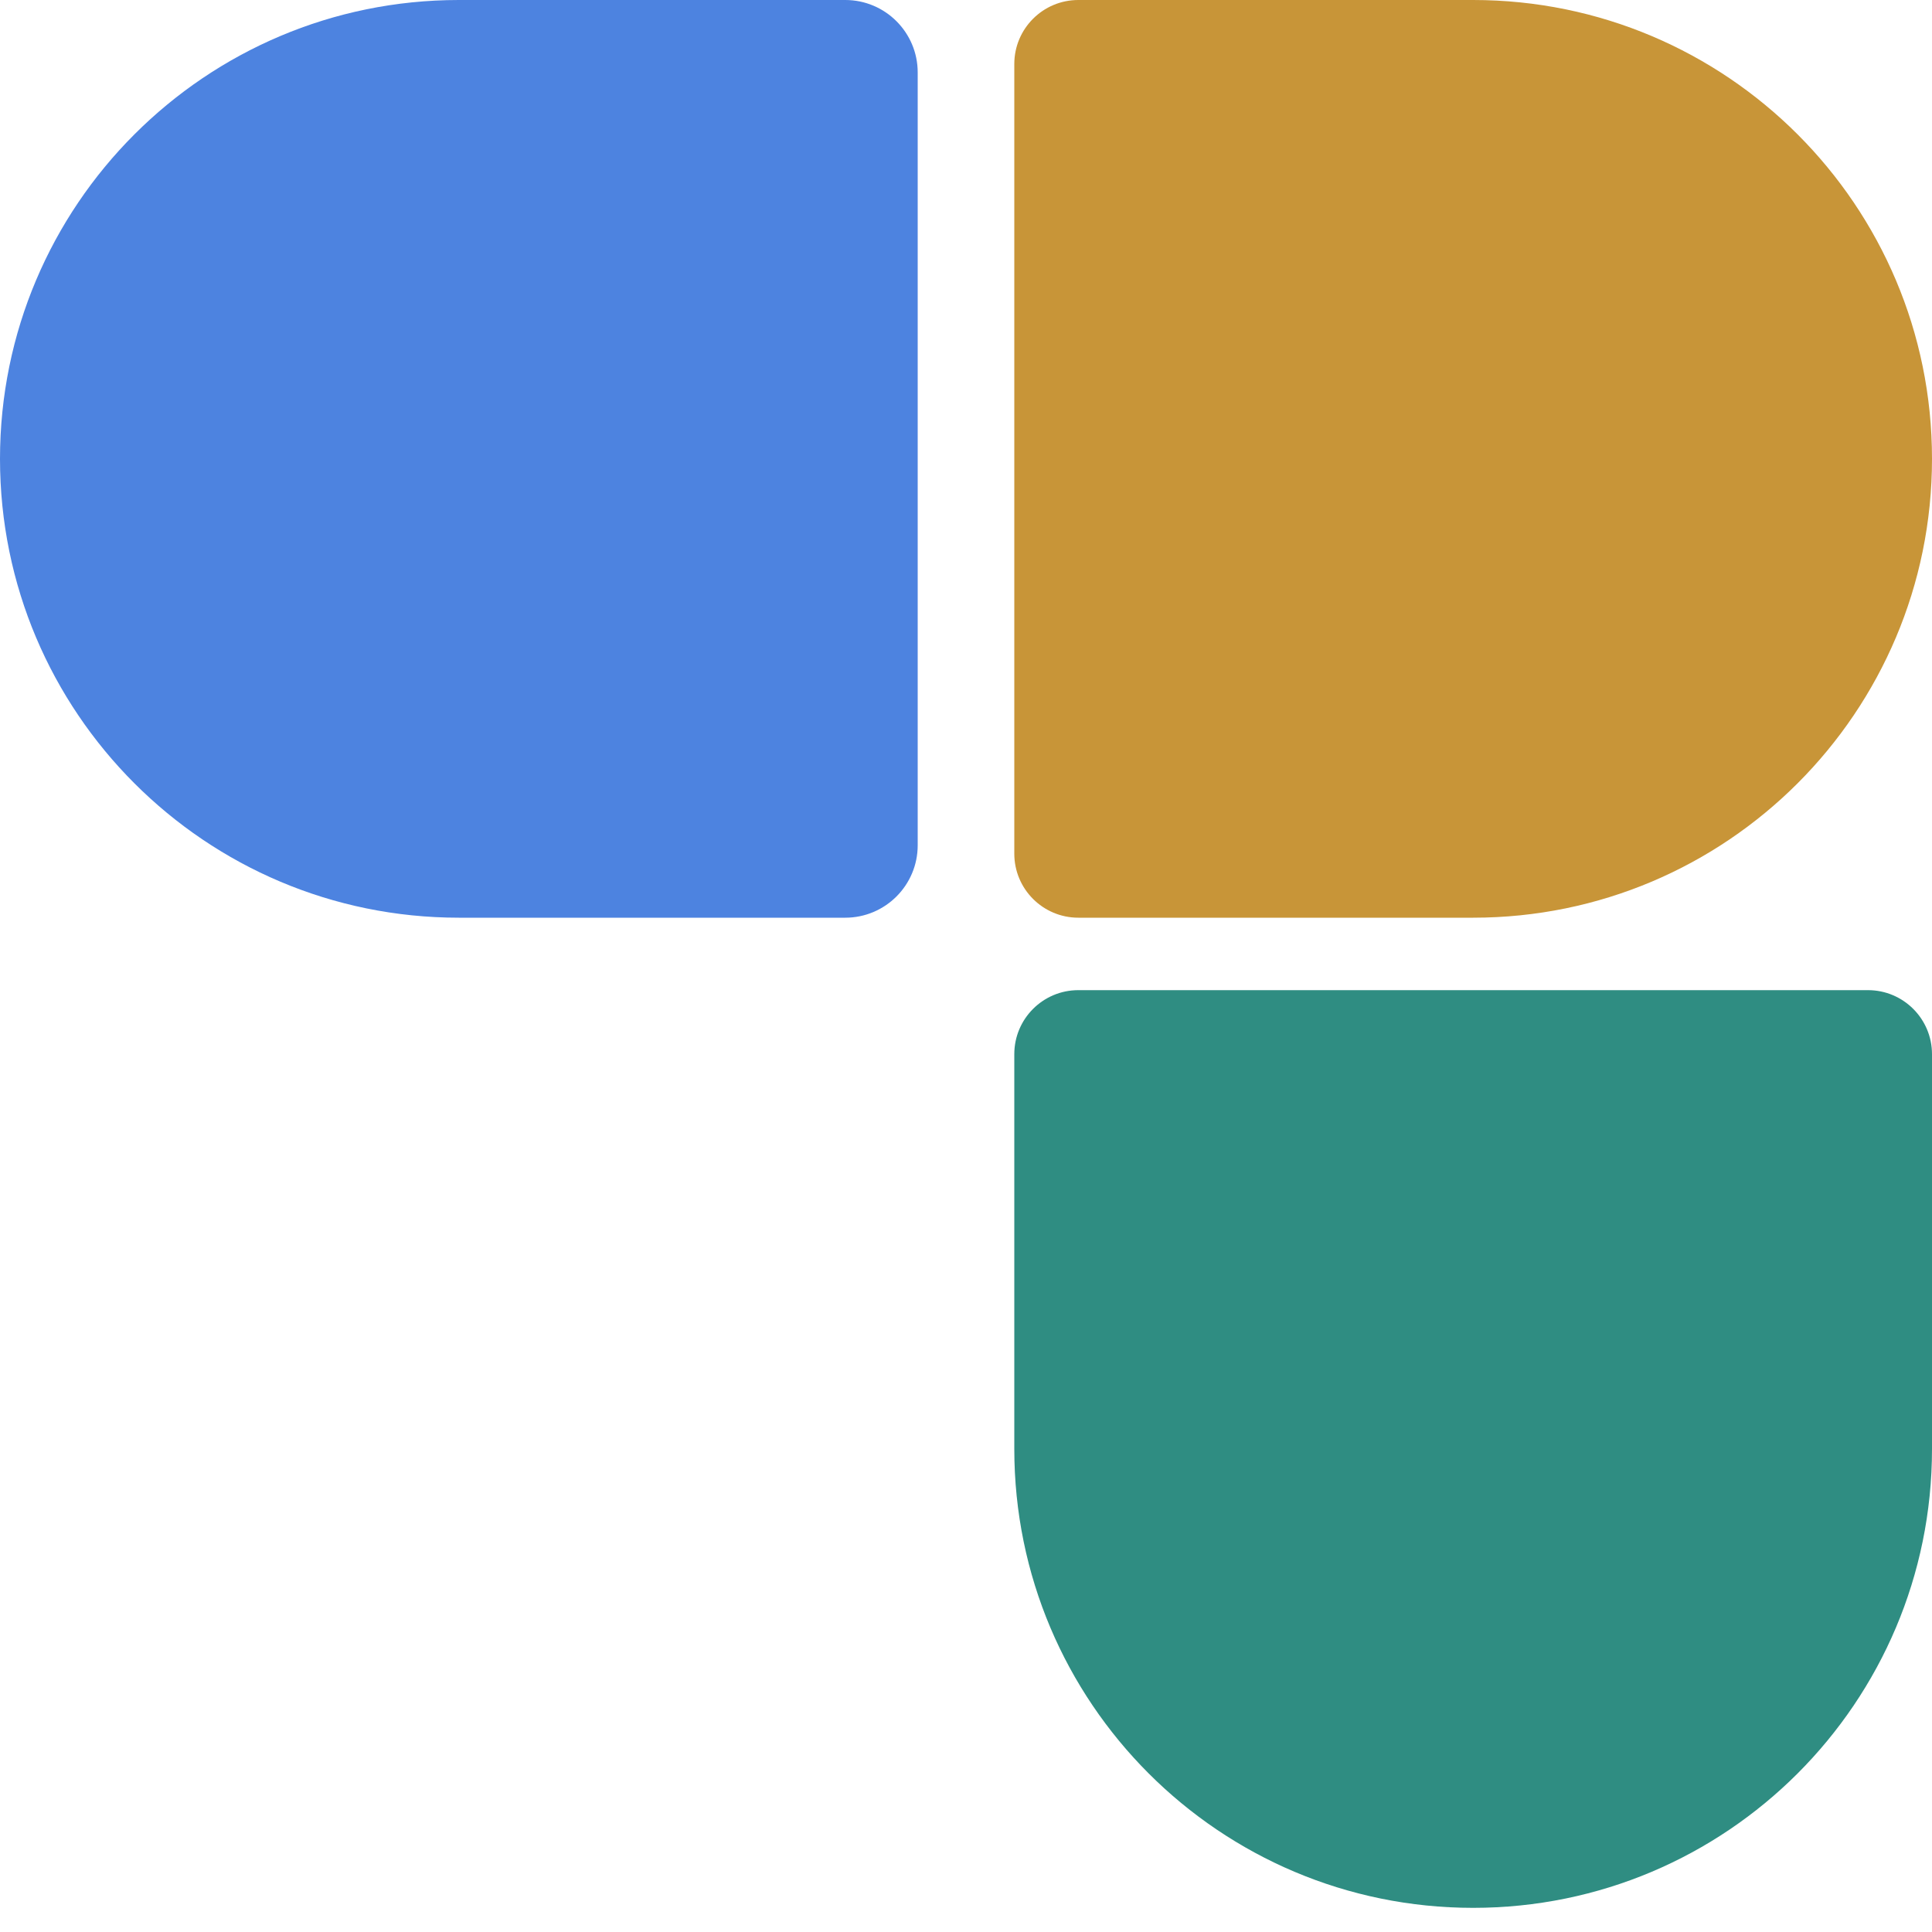
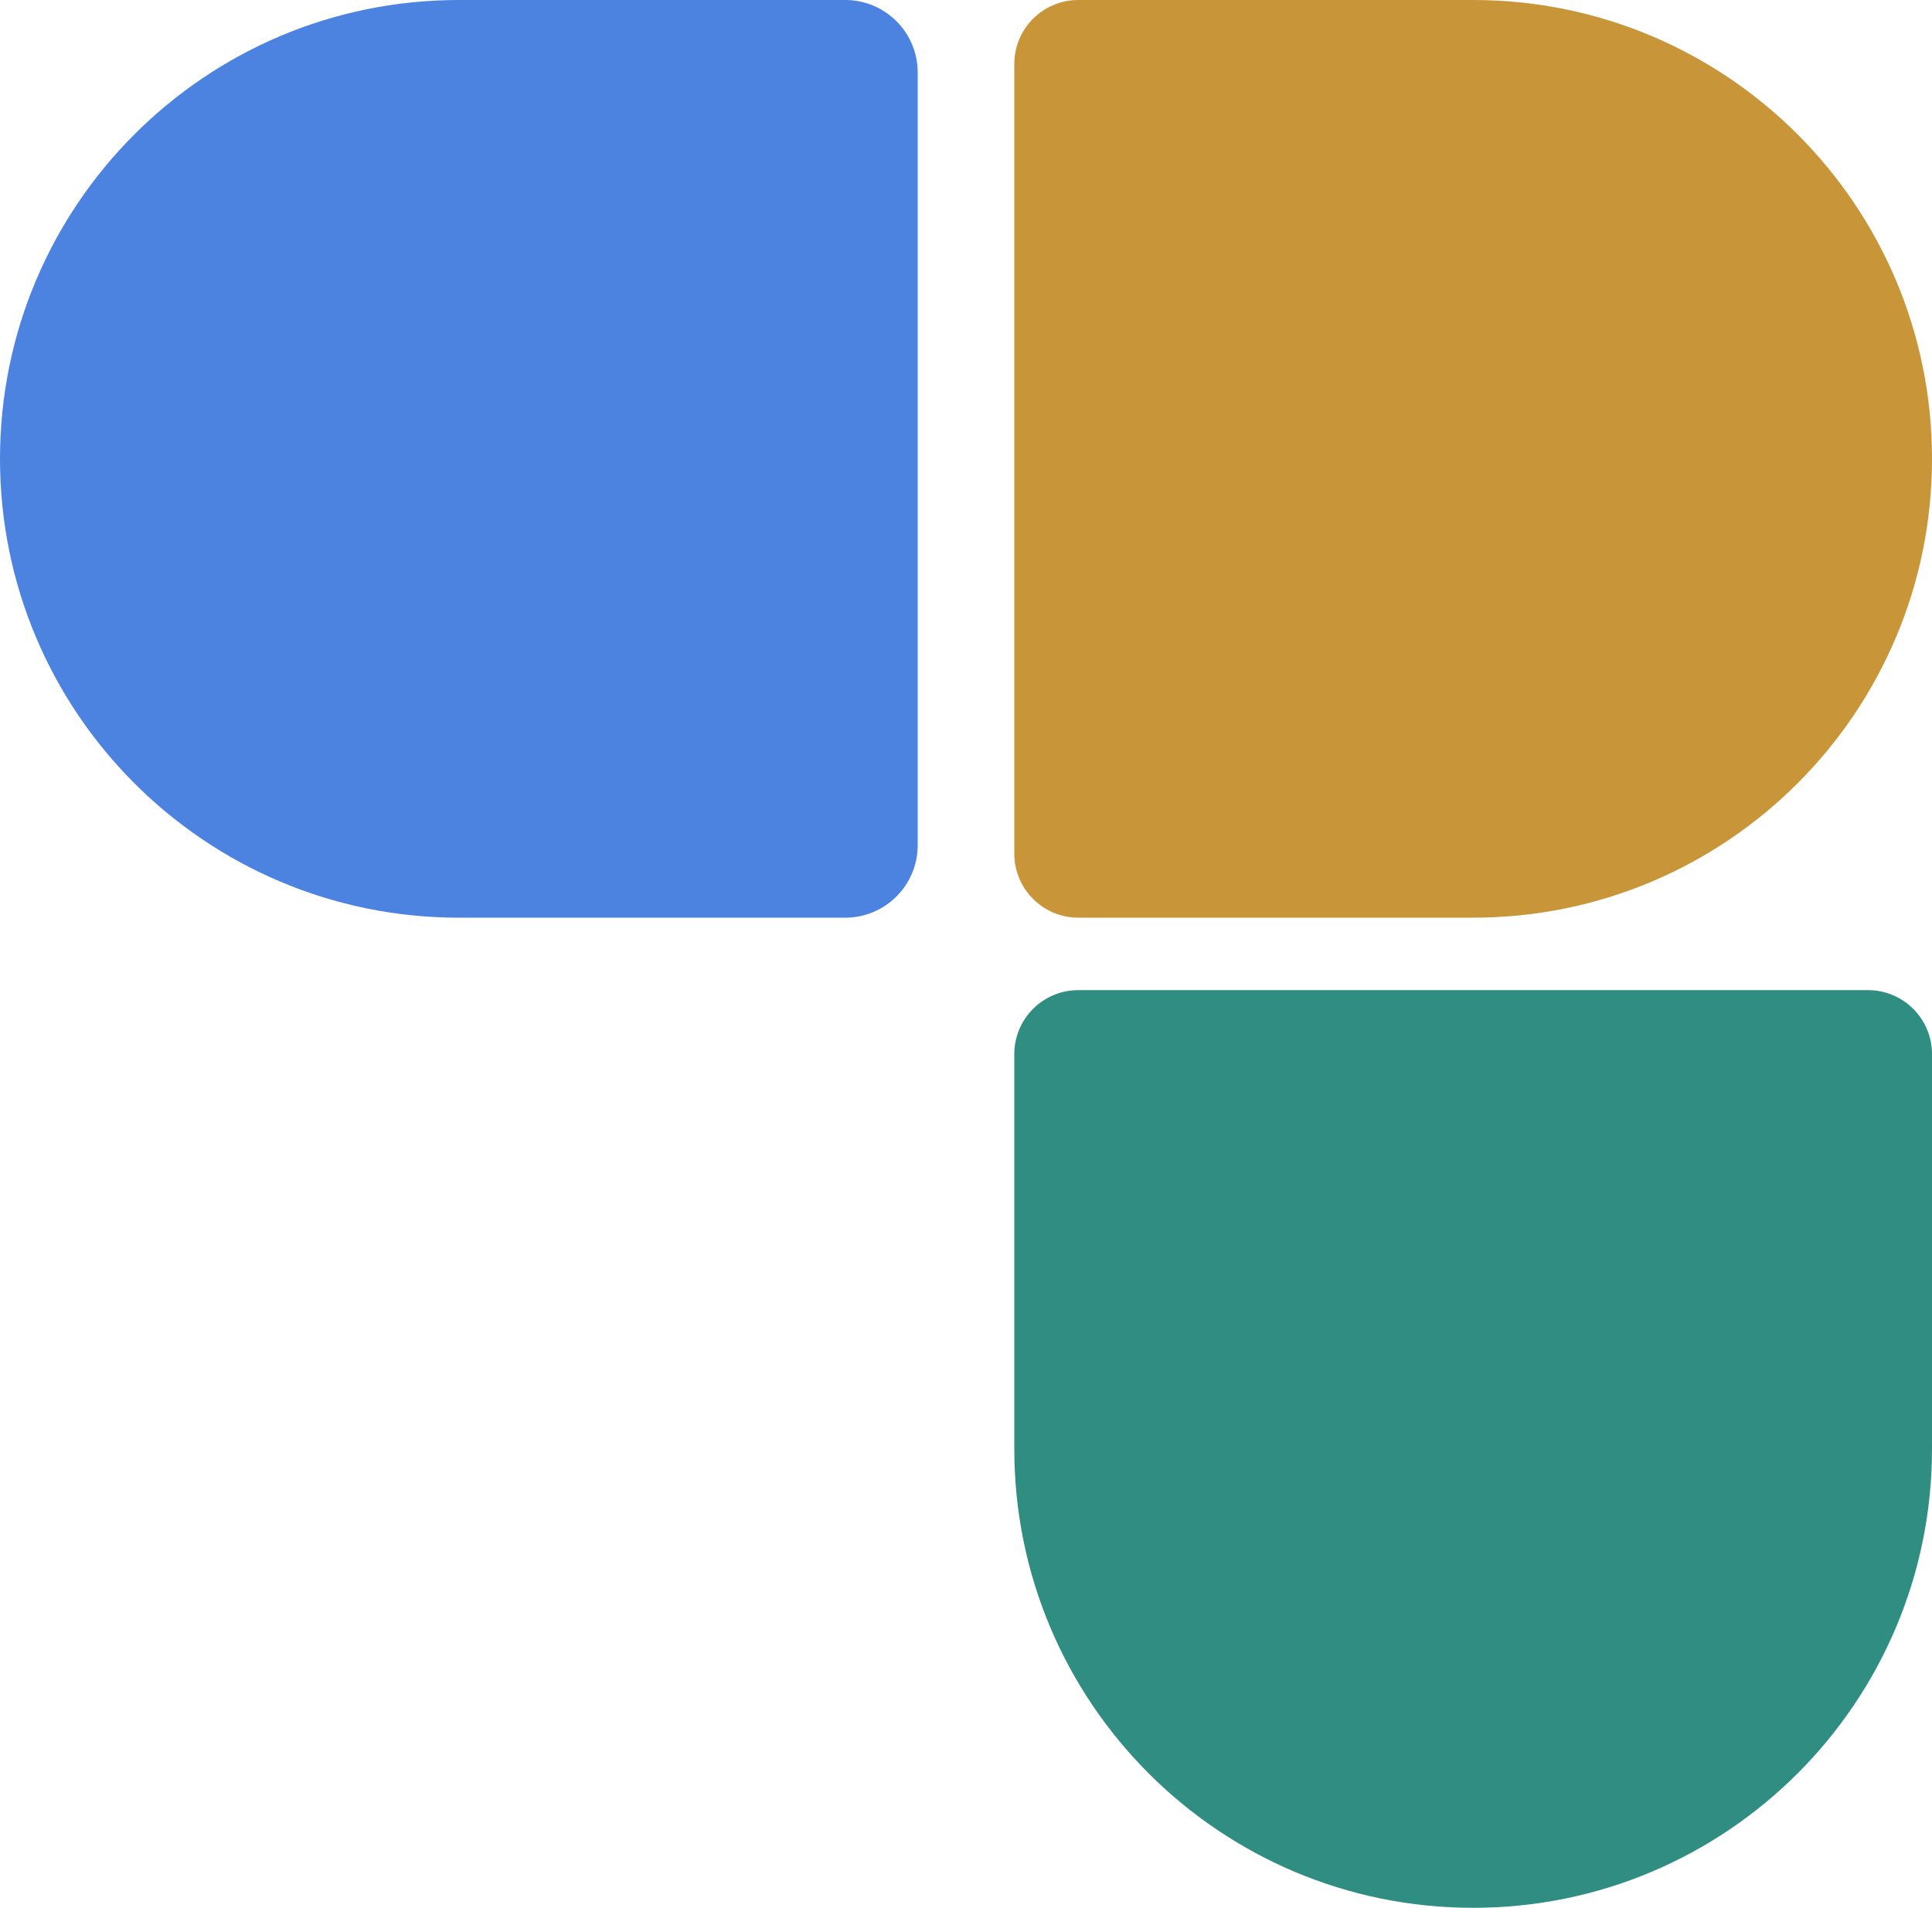
- <svg xmlns="http://www.w3.org/2000/svg" viewBox="0 0 400 400">
+ <svg xmlns="http://www.w3.org/2000/svg" viewBox="0 0 400 395">
  <path d="M 305 395 C 252.533 395 210 352.467 210 300 L 210 218.256 C 210 210.935 215.935 205 223.256 205 L 386.744 205 C 394.065 205 400 210.935 400 218.256 L 400 300 C 400 352.467 357.467 395 305 395 Z" style="stroke-width: 1; fill: rgb(47, 141, 130); transform-origin: 305px 300px;" />
  <path d="M 305 0 C 357.467 0 400 42.533 400 95 C 400 147.467 357.467 190 305 190 L 223.256 190 C 215.935 190 210 184.065 210 176.744 L 210 13.256 C 210 5.935 215.935 0 223.256 0 L 305 0 Z" style="stroke-width: 1; fill: rgb(200, 149, 56); transform-origin: 305px 95px;" />
  <path d="M 175 0 C 183.284 0 190 6.716 190 15 L 190 175 C 190 183.284 183.284 190 175 190 L 95 190 C 42.533 190 0 147.467 0 95 C 0 42.533 42.533 0 95 0 L 175 0 Z" style="stroke-width: 1; fill: rgb(77, 131, 224); transform-origin: 95px 95px;" />
</svg>
